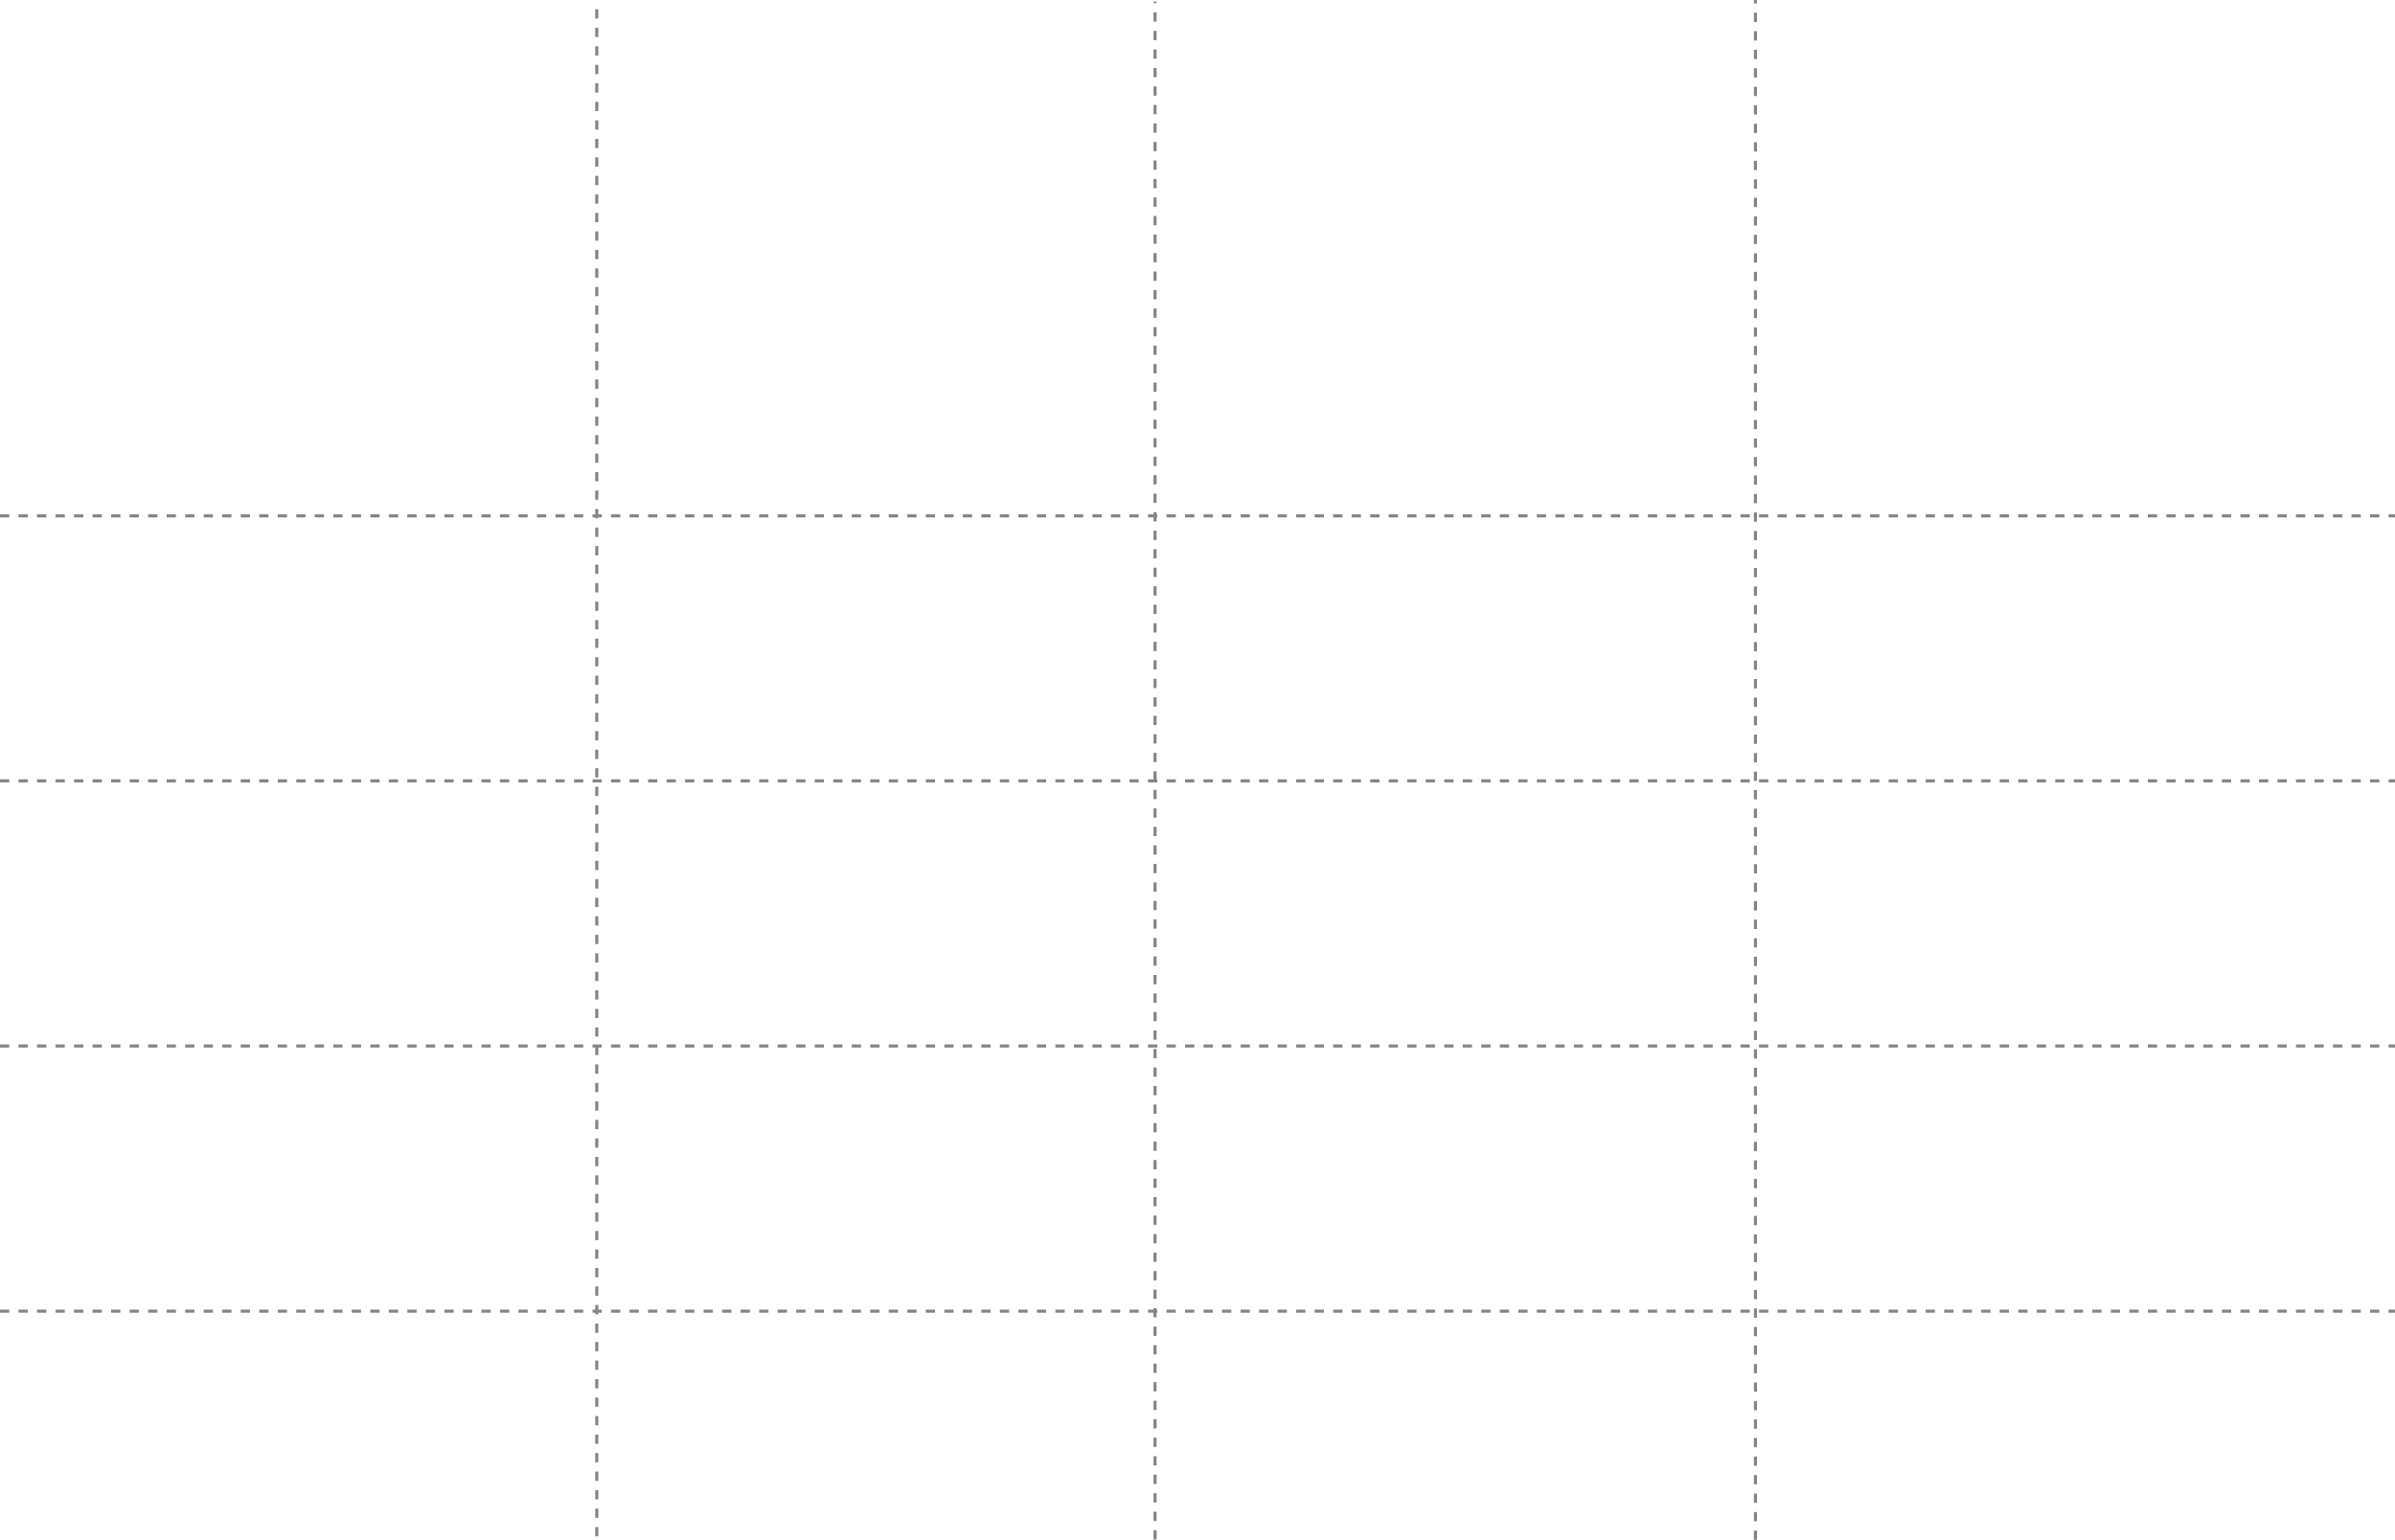
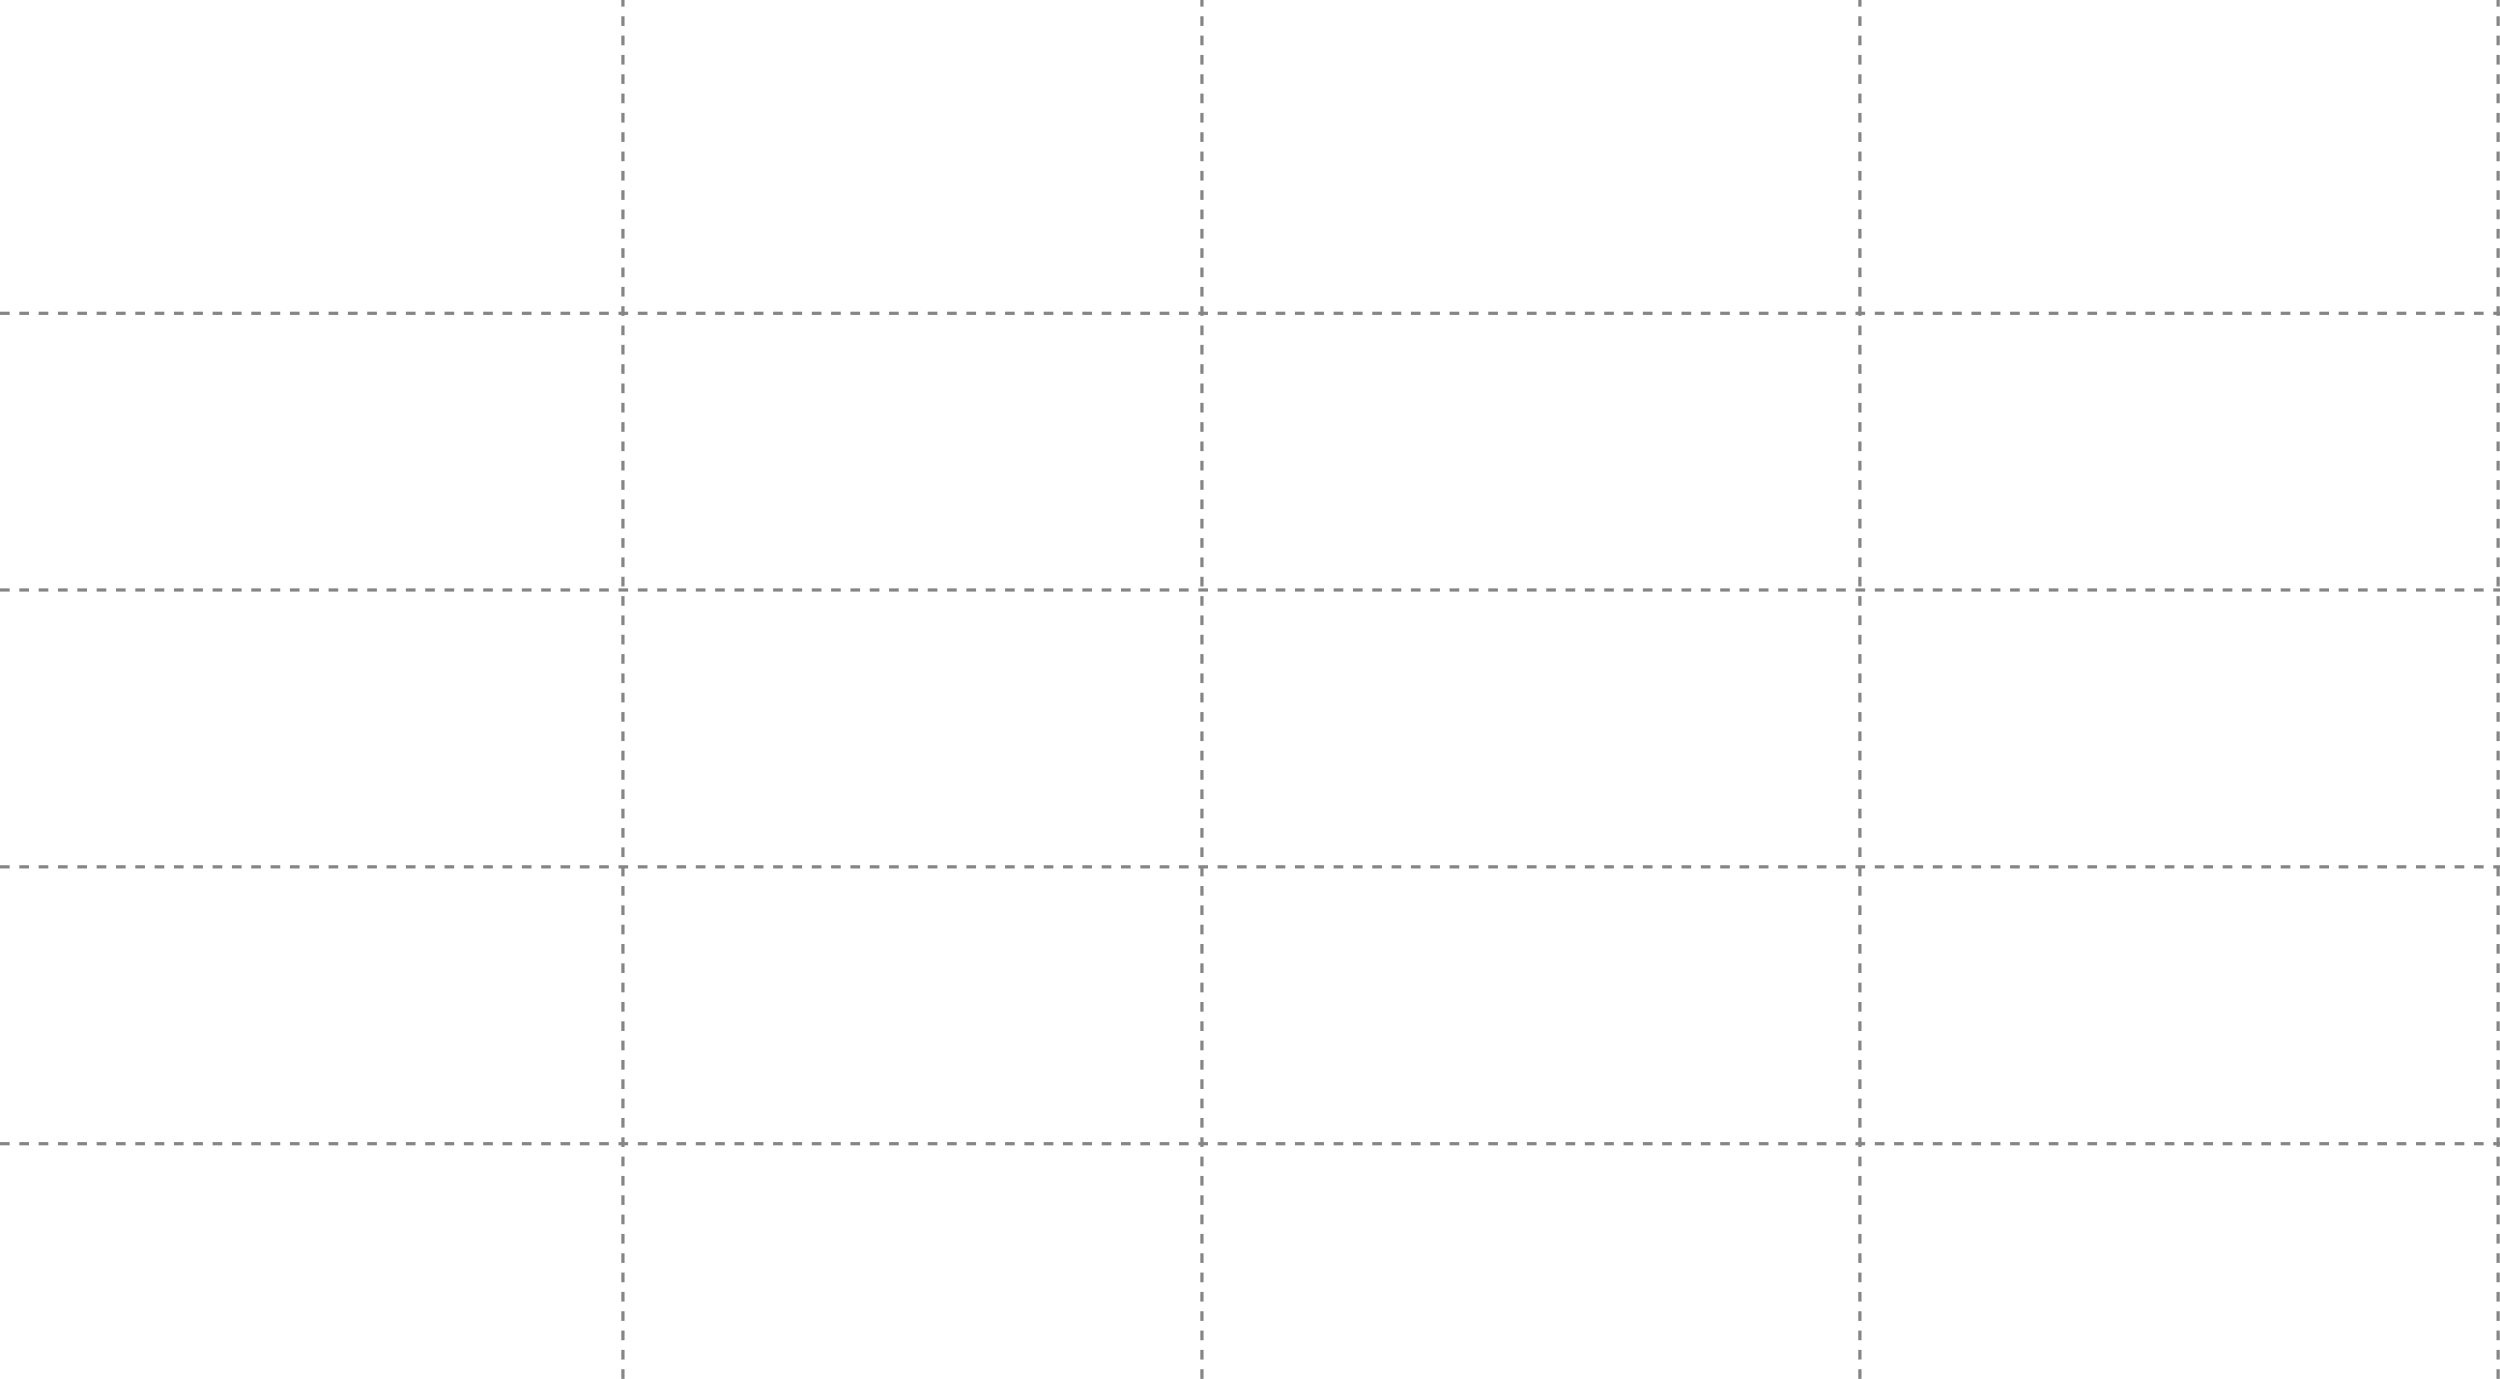
- <svg xmlns="http://www.w3.org/2000/svg" width="226.621mm" height="145.745mm" viewBox="0 0 802.988 516.421" id="svg4747" version="1.1">
+ <svg xmlns="http://www.w3.org/2000/svg" width="226.621mm" height="124.994mm" viewBox="0 0 802.988 442.891" id="svg4747" version="1.1">
  <defs id="defs4749">
    <marker orient="auto" refY="0" refX="0" id="marker5919" style="overflow:visible">
      <path id="path5921" d="M 0,0 5,-5 -12.5,0 5,5 Z" style="fill:#000000;fill-opacity:1;fill-rule:evenodd;stroke:#000000;stroke-width:1pt;stroke-opacity:1" transform="matrix(-0.4,0,0,-0.4,-4,0)" />
    </marker>
    <marker orient="auto" refY="0" refX="0" id="marker5363" style="overflow:visible">
      <path id="path5365" d="M 0,0 5,-5 -12.5,0 5,5 Z" style="fill:#000000;fill-opacity:1;fill-rule:evenodd;stroke:#000000;stroke-width:1pt;stroke-opacity:1" transform="matrix(-0.4,0,0,-0.4,-4,0)" />
    </marker>
    <marker orient="auto" refY="0" refX="0" id="marker5273" style="overflow:visible">
      <path id="path5275" d="M 0,0 5,-5 -12.5,0 5,5 Z" style="fill:#000000;fill-opacity:1;fill-rule:evenodd;stroke:#000000;stroke-width:1pt;stroke-opacity:1" transform="matrix(-0.4,0,0,-0.4,-4,0)" />
    </marker>
    <marker style="overflow:visible" id="marker5227" refX="0" refY="0" orient="auto">
      <path transform="matrix(-0.4,0,0,-0.4,-4,0)" style="fill:#000000;fill-opacity:1;fill-rule:evenodd;stroke:#000000;stroke-width:1pt;stroke-opacity:1" d="M 0,0 5,-5 -12.5,0 5,5 Z" id="path5229" />
    </marker>
    <marker orient="auto" refY="0" refX="0" id="Arrow1Send" style="overflow:visible">
      <path id="path4402" d="M 0,0 5,-5 -12.5,0 5,5 Z" style="fill:#000000;fill-opacity:1;fill-rule:evenodd;stroke:#000000;stroke-width:1pt;stroke-opacity:1" transform="matrix(-0.2,0,0,-0.2,-1.2,0)" />
    </marker>
    <marker orient="auto" refY="0" refX="0" id="Arrow1Lend" style="overflow:visible">
      <path id="path4390" d="M 0,0 5,-5 -12.5,0 5,5 Z" style="fill:#000000;fill-opacity:1;fill-rule:evenodd;stroke:#000000;stroke-width:1pt;stroke-opacity:1" transform="matrix(-0.8,0,0,-0.8,-10,0)" />
    </marker>
    <marker orient="auto" refY="0" refX="0" id="marker5919-3" style="overflow:visible">
      <path id="path5921-6" d="M 0,0 5,-5 -12.5,0 5,5 Z" style="fill:#000000;fill-opacity:1;fill-rule:evenodd;stroke:#000000;stroke-width:1pt;stroke-opacity:1" transform="matrix(-0.4,0,0,-0.4,-4,0)" />
    </marker>
  </defs>
-   <g id="layer1" transform="translate(-38.71061,-518.8757)">
-     <flowRoot style="font-style:normal;font-weight:normal;line-height:1;font-family:sans-serif;letter-spacing:0px;word-spacing:0px;fill:#000000;fill-opacity:1;stroke:none;stroke-width:1px;stroke-linecap:butt;stroke-linejoin:miter;stroke-opacity:1" id="flowRoot16882" xml:space="preserve" transform="translate(232.3194,128.2564)">
+   <g id="layer1" transform="translate(-38.71061,-591.2572)">
+     <path style="fill:none;fill-opacity:1;fill-rule:evenodd;stroke:#858585;stroke-width:1.035;stroke-linecap:butt;stroke-linejoin:miter;stroke-miterlimit:4;stroke-dasharray:3.104, 3.104;stroke-dashoffset:0;stroke-opacity:1" d="M 238.794,1034.148 V 591.257" id="path4564" />
+     <path id="path1093" d="M 636.1,1034.148 V 591.257" style="fill:none;fill-opacity:1;fill-rule:evenodd;stroke:#858585;stroke-width:1.035;stroke-linecap:butt;stroke-linejoin:miter;stroke-miterlimit:4;stroke-dasharray:3.104, 3.104;stroke-dashoffset:0;stroke-opacity:1" />
+     <path style="fill:none;fill-opacity:1;fill-rule:evenodd;stroke:#858585;stroke-width:1.035;stroke-linecap:butt;stroke-linejoin:miter;stroke-miterlimit:4;stroke-dasharray:3.104, 3.104;stroke-dashoffset:0;stroke-opacity:1" d="M 424.767,1034.148 V 591.257" id="path1095" />
+     <flowRoot style="font-style:normal;font-weight:normal;line-height:1;font-family:sans-serif;letter-spacing:0px;word-spacing:0px;fill:#000000;fill-opacity:1;stroke:none;stroke-width:1px;stroke-linecap:butt;stroke-linejoin:miter;stroke-opacity:1" id="flowRoot16882" xml:space="preserve" transform="translate(222.0361,122.9081)">
      <flowRegion id="flowRegion16884" style="line-height:1;font-family:sans-serif">
-         <rect style="font-size:22.5px;line-height:1;font-family:sans-serif" y="665.595" x="16.203" height="62.436" width="174" id="rect16886" />
+         <rect style="font-size:22.5px;line-height:1;font-family:sans-serif" y="665.595" x="16.203" height="78.285" width="186.68" id="rect16886" />
      </flowRegion>
-       <flowPara style="font-style:normal;font-variant:normal;font-weight:normal;font-stretch:normal;font-size:22.5px;line-height:1;font-family:'Liberation Serif';-inkscape-font-specification:'Liberation Serif';text-align:center;text-anchor:middle" id="flowPara16890">Plan de prévention des risques</flowPara>
+       <flowPara style="font-style:normal;font-variant:normal;font-weight:normal;font-stretch:normal;font-size:25px;line-height:1;font-family:'Liberation Serif';-inkscape-font-specification:'Liberation Serif';text-align:center;text-anchor:middle" id="flowPara16890">Plan de prévention des risques</flowPara>
    </flowRoot>
-     <flowRoot transform="translate(257.3453,172.6513)" xml:space="preserve" id="flowRoot17115-7" style="font-style:normal;font-weight:normal;line-height:0.01%;font-family:sans-serif;letter-spacing:0px;word-spacing:0px;fill:#000000;fill-opacity:1;stroke:none;stroke-width:1px;stroke-linecap:butt;stroke-linejoin:miter;stroke-opacity:1">
-       <flowRegion id="flowRegion17117-0" style="font-family:sans-serif">
-         <rect id="rect17119-93" width="122.149" height="35.165" x="16.203" y="665.595" style="font-size:19.401px;font-family:sans-serif" />
+     <flowRoot transform="translate(234.8724,-64.39271)" xml:space="preserve" id="flowRoot16852" style="font-style:normal;font-weight:normal;line-height:0.01%;font-family:sans-serif;letter-spacing:0px;word-spacing:0px;fill:#000000;fill-opacity:1;stroke:none;stroke-width:1px;stroke-linecap:butt;stroke-linejoin:miter;stroke-opacity:1">
+       <flowRegion id="flowRegion16854" style="font-family:sans-serif">
+         <rect id="rect16856" width="161.731" height="103.564" x="16.203" y="665.595" style="font-size:19.401px;font-family:sans-serif" />
      </flowRegion>
-       <flowPara id="flowPara17123-0" style="font-style:italic;font-variant:normal;font-weight:normal;font-stretch:normal;font-size:18.75px;line-height:1.25;font-family:'Liberation Serif';-inkscape-font-specification:'Liberation Serif';text-align:center;text-anchor:middle">PPRI</flowPara>
+       <flowPara id="flowPara16860" style="font-style:normal;font-variant:normal;font-weight:bold;font-stretch:normal;font-size:31.25px;line-height:1.25;font-family:'Liberation Serif';-inkscape-font-specification:'Liberation Serif';text-align:center;text-anchor:middle">Zone non urbanisable</flowPara>
    </flowRoot>
-     <path style="fill:none;fill-opacity:1;fill-rule:evenodd;stroke:#858585;stroke-width:1.035;stroke-linecap:butt;stroke-linejoin:miter;stroke-miterlimit:4;stroke-dasharray:3.104, 3.104;stroke-dashoffset:0;stroke-opacity:1" d="M 627.279,1035.296 V 518.876" id="use4572" />
-     <path style="fill:none;fill-opacity:1;fill-rule:evenodd;stroke:#858585;stroke-width:1.035;stroke-linecap:butt;stroke-linejoin:miter;stroke-miterlimit:4;stroke-dasharray:3.104, 3.104;stroke-dashoffset:0;stroke-opacity:1" d="M 425.971,1035.192 V 519.404" id="path3334" />
-     <flowRoot transform="translate(245.748,-151.7225)" xml:space="preserve" id="flowRoot16852" style="font-style:normal;font-weight:normal;line-height:0.01%;font-family:sans-serif;letter-spacing:0px;word-spacing:0px;fill:#000000;fill-opacity:1;stroke:none;stroke-width:1px;stroke-linecap:butt;stroke-linejoin:miter;stroke-opacity:1">
-       <flowRegion id="flowRegion16854" style="font-family:sans-serif">
-         <rect id="rect16856" width="140.597" height="78.204" x="16.203" y="665.595" style="font-size:19.401px;font-family:sans-serif" />
+     <flowRoot style="font-style:normal;font-weight:normal;line-height:0.01%;font-family:sans-serif;letter-spacing:0px;word-spacing:0px;fill:#000000;fill-opacity:1;stroke:none;stroke-width:1px;stroke-linecap:butt;stroke-linejoin:miter;stroke-opacity:1" id="flowRoot16862" xml:space="preserve" transform="translate(425.2943,-63.41615)">
+       <flowRegion id="flowRegion16864" style="font-family:sans-serif">
+         <rect style="font-size:19.401px;font-family:sans-serif" y="665.595" x="16.203" height="100.907" width="177.338" id="rect16866" />
      </flowRegion>
-       <flowPara id="flowPara16860" style="font-style:normal;font-variant:normal;font-weight:bold;font-stretch:normal;font-size:25px;line-height:1.25;font-family:'Liberation Serif';-inkscape-font-specification:'Liberation Serif';text-align:center;text-anchor:middle">Zone non urbanisable</flowPara>
+       <flowPara style="font-style:normal;font-variant:normal;font-weight:bold;font-stretch:normal;font-size:31.25px;line-height:1.25;font-family:'Liberation Serif';-inkscape-font-specification:'Liberation Serif';text-align:center;text-anchor:middle" id="flowPara16870">Position des logements</flowPara>
    </flowRoot>
-     <flowRoot style="font-style:normal;font-weight:normal;line-height:0.01%;font-family:sans-serif;letter-spacing:0px;word-spacing:0px;fill:#000000;fill-opacity:1;stroke:none;stroke-width:1px;stroke-linecap:butt;stroke-linejoin:miter;stroke-opacity:1" id="flowRoot16862" xml:space="preserve" transform="translate(440.9166,-150.746)">
-       <flowRegion id="flowRegion16864" style="font-family:sans-serif">
-         <rect style="font-size:19.401px;font-family:sans-serif" y="665.595" x="16.203" height="71.321" width="150.922" id="rect16866" />
-       </flowRegion>
-       <flowPara style="font-style:normal;font-variant:normal;font-weight:bold;font-stretch:normal;font-size:25px;line-height:1.25;font-family:'Liberation Serif';-inkscape-font-specification:'Liberation Serif';text-align:center;text-anchor:middle" id="flowPara16870">Position des logements</flowPara>
-     </flowRoot>
-     <flowRoot style="font-style:normal;font-weight:normal;line-height:0.01%;font-family:sans-serif;text-align:end;letter-spacing:0px;word-spacing:0px;text-anchor:end;fill:#000000;fill-opacity:1;stroke:none;stroke-width:1px;stroke-linecap:butt;stroke-linejoin:miter;stroke-opacity:1" id="flowRoot16810" xml:space="preserve" transform="translate(81.05447,-150.8594)">
+     <flowRoot style="font-style:normal;font-weight:normal;line-height:0.01%;font-family:sans-serif;text-align:end;letter-spacing:0px;word-spacing:0px;text-anchor:end;fill:#000000;fill-opacity:1;stroke:none;stroke-width:1px;stroke-linecap:butt;stroke-linejoin:miter;stroke-opacity:1" id="flowRoot16810" xml:space="preserve" transform="translate(81.05447,-74.77959)">
      <flowRegion id="flowRegion16812" style="font-family:sans-serif;text-align:end;text-anchor:end">
        <rect style="font-size:19.401px;font-family:sans-serif;text-align:end;text-anchor:end" y="665.595" x="16.203" height="72.342" width="112.785" id="rect16814" />
      </flowRegion>
      <flowPara style="font-style:italic;font-variant:normal;font-weight:normal;font-stretch:normal;font-size:25px;line-height:1.25;font-family:'Liberation Serif';-inkscape-font-specification:'Liberation Serif';text-align:end;text-anchor:end" id="flowPara16818">Type de règle</flowPara>
    </flowRoot>
-     <g id="g1571" transform="translate(0.4754984,1.20111)">
-       <g id="g1103">
-         <g id="g1120" transform="translate(0,2.089293)">
-           <flowRoot transform="translate(429.5201,24.58121)" xml:space="preserve" id="flowRoot16922" style="font-style:normal;font-weight:normal;line-height:0.01%;font-family:sans-serif;letter-spacing:0px;word-spacing:0px;fill:#000000;fill-opacity:1;stroke:none;stroke-width:1px;stroke-linecap:butt;stroke-linejoin:miter;stroke-opacity:1">
-             <flowRegion style="font-family:sans-serif" id="flowRegion16924">
-               <rect id="rect16926" width="159.93" height="81.613" x="16.203" y="665.595" style="font-size:19.401px;font-family:sans-serif" />
-             </flowRegion>
-             <flowPara id="flowPara16930" style="font-style:normal;font-variant:normal;font-weight:normal;font-stretch:normal;font-size:22.5px;line-height:1;font-family:'Liberation Serif';-inkscape-font-specification:'Liberation Serif';text-align:center;text-anchor:middle">Contraintes sur la <flowSpan style="font-weight:bold" id="flowSpan1124">densification</flowSpan> des tissus bâtis </flowPara>
-           </flowRoot>
-           <flowRoot transform="translate(448.213,91.91857)" xml:space="preserve" id="flowRoot17085" style="font-style:normal;font-weight:normal;line-height:0.01%;font-family:sans-serif;letter-spacing:0px;word-spacing:0px;fill:#000000;fill-opacity:1;stroke:none;stroke-width:1px;stroke-linecap:butt;stroke-linejoin:miter;stroke-opacity:1">
-             <flowRegion style="font-family:sans-serif" id="flowRegion17087">
-               <rect id="rect17089" width="122.149" height="35.165" x="16.203" y="665.595" style="font-size:19.401px;font-family:sans-serif" />
-             </flowRegion>
-             <flowPara id="flowPara17093" style="font-style:normal;font-variant:normal;font-weight:normal;font-stretch:normal;font-size:18.75px;line-height:1.25;font-family:'Liberation Serif';-inkscape-font-specification:'Liberation Serif';text-align:center;text-anchor:middle">
-               <flowSpan id="flowSpan1471" style="font-style:italic;font-variant:normal;font-weight:normal;font-stretch:normal;font-size:18.75px;line-height:1.25;font-family:'Liberation Serif';-inkscape-font-specification:'Liberation Serif';text-align:center;text-anchor:middle">SCoT</flowSpan>
-             </flowPara>
-           </flowRoot>
-         </g>
-       </g>
-     </g>
-     <flowRoot transform="translate(420.7385,128.2234)" xml:space="preserve" id="flowRoot16932" style="font-style:normal;font-weight:normal;line-height:1;font-family:sans-serif;letter-spacing:0px;word-spacing:0px;fill:#000000;fill-opacity:1;stroke:none;stroke-width:1px;stroke-linecap:butt;stroke-linejoin:miter;stroke-opacity:1">
-       <flowRegion id="flowRegion16934" style="line-height:1;font-family:sans-serif">
-         <rect id="rect16936" width="177.767" height="82.977" x="16.203" y="665.595" style="font-size:19.401px;line-height:1;font-family:sans-serif" />
-       </flowRegion>
-       <flowPara id="flowPara16940" style="font-style:normal;font-variant:normal;font-weight:normal;font-stretch:normal;font-size:22.5px;line-height:1;font-family:'Liberation Serif';-inkscape-font-specification:'Liberation Serif';text-align:center;text-anchor:middle">Facilitation de l'accessibilité</flowPara>
-     </flowRoot>
-     <flowRoot transform="translate(448.419,172.6513)" xml:space="preserve" id="flowRoot17095" style="font-style:normal;font-weight:normal;line-height:0.01%;font-family:sans-serif;letter-spacing:0px;word-spacing:0px;fill:#000000;fill-opacity:1;stroke:none;stroke-width:1px;stroke-linecap:butt;stroke-linejoin:miter;stroke-opacity:1">
-       <flowRegion id="flowRegion17097" style="font-family:sans-serif">
-         <rect id="rect17099" width="122.149" height="35.165" x="16.203" y="665.595" style="font-size:19.401px;font-family:sans-serif" />
-       </flowRegion>
-       <flowPara id="flowPara17103" style="font-style:italic;font-variant:normal;font-weight:normal;font-stretch:normal;font-size:18.75px;line-height:1.25;font-family:'Liberation Serif';-inkscape-font-specification:'Liberation Serif';text-align:center;text-anchor:middle">PDU</flowPara>
-     </flowRoot>
-     <g id="g1907" transform="translate(-5.444851,5.950869)">
-       <g id="g1049">
-         <g id="g4625" transform="translate(29.22953,-22.47698)">
-           <g transform="translate(69.38836,-55.19107)" id="g4518">
-             <flowRoot style="font-style:normal;font-weight:normal;line-height:0.01%;font-family:sans-serif;letter-spacing:0px;word-spacing:0px;fill:#000000;fill-opacity:1;stroke:none;stroke-width:1px;stroke-linecap:butt;stroke-linejoin:miter;stroke-opacity:1" id="flowRoot17105" xml:space="preserve" transform="translate(564.5059,250.3223)">
-               <flowRegion id="flowRegion17107" style="font-family:sans-serif">
-                 <rect style="font-size:19.401px;font-family:sans-serif" y="665.595" x="16.203" height="35.165" width="122.149" id="rect17109" />
-               </flowRegion>
-               <flowPara style="font-style:italic;font-variant:normal;font-weight:normal;font-stretch:normal;font-size:18.75px;line-height:1.25;font-family:'Liberation Serif';-inkscape-font-specification:'Liberation Serif';text-align:center;text-anchor:middle" id="flowPara17113">PLH</flowPara>
-             </flowRoot>
-           </g>
-         </g>
-         <g id="g1057">
-           <flowRoot transform="translate(616.3221,114.9609)" xml:space="preserve" id="flowRoot16962" style="font-style:normal;font-weight:normal;line-height:1;font-family:sans-serif;letter-spacing:0px;word-spacing:0px;fill:#000000;fill-opacity:1;stroke:none;stroke-width:1px;stroke-linecap:butt;stroke-linejoin:miter;stroke-opacity:1">
-             <flowRegion id="flowRegion16964" style="line-height:1;font-family:sans-serif">
-               <rect id="rect16966" width="215.722" height="74.294" x="16.203" y="665.595" style="font-size:19.401px;line-height:1;font-family:sans-serif" />
-             </flowRegion>
-             <flowPara id="flowPara16968" style="font-style:normal;font-variant:normal;font-weight:normal;font-stretch:normal;font-size:20px;line-height:1;font-family:'Liberation Serif';-inkscape-font-specification:'Liberation Serif';text-align:center;text-anchor:middle">Objectifs quantitatifs de <flowSpan style="font-weight:bold" id="flowSpan1059">création de logements</flowSpan> de différents types</flowPara>
-           </flowRoot>
-         </g>
-       </g>
-     </g>
-     <g id="g1874" transform="translate(-4.048299,-29.22255)">
-       <flowRoot style="font-style:normal;font-weight:normal;line-height:1;font-family:sans-serif;letter-spacing:0px;word-spacing:0px;fill:#000000;fill-opacity:1;stroke:none;stroke-width:1;stroke-linecap:butt;stroke-linejoin:miter;stroke-miterlimit:4;stroke-dasharray:none;stroke-opacity:1" id="flowRoot16912" xml:space="preserve" transform="translate(537.4839,328.7367)">
-         <flowRegion style="line-height:1;font-family:sans-serif" id="flowRegion16914">
-           <rect style="font-size:19.401px;line-height:1;font-family:sans-serif;stroke:none;stroke-width:1;stroke-miterlimit:4;stroke-dasharray:none;stroke-opacity:1" y="665.595" x="16.203" height="65.267" width="154.467" id="rect16916" />
+     <g id="g1120" transform="translate(-6.334814,10.52662)">
+       <flowRoot transform="translate(429.5201,24.58121)" xml:space="preserve" id="flowRoot16922" style="font-style:normal;font-weight:normal;line-height:0.01%;font-family:sans-serif;letter-spacing:0px;word-spacing:0px;fill:#000000;fill-opacity:1;stroke:none;stroke-width:1px;stroke-linecap:butt;stroke-linejoin:miter;stroke-opacity:1">
+         <flowRegion style="font-family:sans-serif" id="flowRegion16924">
+           <rect id="rect16926" width="181.064" height="73.159" x="16.203" y="665.595" style="font-size:19.401px;font-family:sans-serif" />
        </flowRegion>
-         <flowPara style="font-style:normal;font-variant:normal;font-weight:normal;font-stretch:normal;font-size:22.5px;line-height:1;font-family:'Liberation Serif';-inkscape-font-specification:'Liberation Serif';text-align:center;text-anchor:middle;stroke:none;stroke-width:1;stroke-miterlimit:4;stroke-dasharray:none;stroke-opacity:1" id="flowPara16920">Opérations d'aménagement </flowPara>
-       </flowRoot>
-       <flowRoot transform="translate(553.5003,373.4788)" xml:space="preserve" id="flowRoot17125" style="font-style:normal;font-weight:normal;line-height:0.01%;font-family:sans-serif;letter-spacing:0px;word-spacing:0px;fill:#000000;fill-opacity:1;stroke:none;stroke-width:1;stroke-linecap:butt;stroke-linejoin:miter;stroke-miterlimit:4;stroke-dasharray:none;stroke-opacity:1">
-         <flowRegion style="font-family:sans-serif" id="flowRegion17127">
-           <rect id="rect17129" width="122.149" height="35.165" x="16.203" y="665.595" style="font-size:19.401px;font-family:sans-serif;stroke:none;stroke-width:1;stroke-miterlimit:4;stroke-dasharray:none;stroke-opacity:1" />
-         </flowRegion>
-         <flowPara id="flowPara4449" style="font-style:italic;font-variant:normal;font-weight:normal;font-stretch:normal;font-size:18.75px;line-height:1.25;font-family:'Liberation Serif';-inkscape-font-specification:'Liberation Serif';text-align:center;text-anchor:middle;stroke:none;stroke-width:1;stroke-miterlimit:4;stroke-dasharray:none;stroke-opacity:1">OAP/ZAC</flowPara>
+         <flowPara id="flowPara16930" style="font-style:normal;font-variant:normal;font-weight:normal;font-stretch:normal;font-size:25px;line-height:1;font-family:'Liberation Serif';-inkscape-font-specification:'Liberation Serif';text-align:center;text-anchor:middle">Contraintes sur la <flowSpan style="font-weight:bold;font-size:25px" id="flowSpan1124">densification</flowSpan> des tissus bâtis </flowPara>
      </flowRoot>
    </g>
-     <g id="g4348" transform="translate(-58,-73.009)">
-       <flowRoot style="font-style:normal;font-weight:normal;line-height:0.01%;font-family:sans-serif;letter-spacing:0px;word-spacing:0px;fill:#000000;fill-opacity:1;stroke:none;stroke-width:1px;stroke-linecap:butt;stroke-linejoin:miter;stroke-opacity:1" id="flowRoot16872" xml:space="preserve" transform="translate(317.8526,-7.88505)">
-         <flowRegion style="font-family:sans-serif" id="flowRegion16874">
-           <rect style="font-size:19.401px;font-family:sans-serif" y="665.595" x="16.203" height="66.546" width="120.654" id="rect16876" />
-         </flowRegion>
-         <flowPara style="font-style:normal;font-variant:normal;font-weight:normal;font-stretch:normal;font-size:22.5px;line-height:1.25;font-family:'Liberation Serif';-inkscape-font-specification:'Liberation Serif';text-align:center;text-anchor:middle" id="flowPara16878">Trame verte et bleue</flowPara>
-         <flowPara style="font-style:normal;font-variant:normal;font-weight:normal;font-stretch:normal;font-size:22.5px;line-height:1.25;font-family:'Liberation Serif';-inkscape-font-specification:'Liberation Serif';text-align:center;text-anchor:middle" id="flowPara16880"> </flowPara>
-       </flowRoot>
-       <flowRoot style="font-style:normal;font-weight:normal;line-height:0.01%;font-family:sans-serif;letter-spacing:0px;word-spacing:0px;fill:#000000;fill-opacity:1;stroke:none;stroke-width:1px;stroke-linecap:butt;stroke-linejoin:miter;stroke-opacity:1" id="flowRoot17115-6" xml:space="preserve" transform="translate(313.408,49.60381)">
-         <flowRegion style="font-family:sans-serif" id="flowRegion17117-2">
-           <rect style="font-size:19.401px;font-family:sans-serif" y="665.595" x="16.203" height="35.165" width="122.149" id="rect17119-6" />
-         </flowRegion>
-         <flowPara style="font-style:italic;font-variant:normal;font-weight:normal;font-stretch:normal;font-size:18.75px;line-height:1.25;font-family:'Liberation Serif';-inkscape-font-specification:'Liberation Serif';text-align:center;text-anchor:middle" id="flowPara17123-7">SRADDET</flowPara>
-       </flowRoot>
-     </g>
-     <flowRoot transform="translate(663.9965,-150.746)" xml:space="preserve" id="flowRoot4270" style="font-style:normal;font-weight:normal;line-height:0.01%;font-family:sans-serif;letter-spacing:0px;word-spacing:0px;fill:#000000;fill-opacity:1;stroke:none;stroke-width:1px;stroke-linecap:butt;stroke-linejoin:miter;stroke-opacity:1">
+     <flowRoot transform="translate(431.7751,121.5315)" xml:space="preserve" id="flowRoot16932" style="font-style:normal;font-weight:normal;line-height:1;font-family:sans-serif;letter-spacing:0px;word-spacing:0px;fill:#000000;fill-opacity:1;stroke:none;stroke-width:1px;stroke-linecap:butt;stroke-linejoin:miter;stroke-opacity:1">
+       <flowRegion id="flowRegion16934" style="line-height:1;font-family:sans-serif">
+         <rect id="rect16936" width="164.03" height="73.467" x="16.203" y="665.595" style="font-size:19.401px;line-height:1;font-family:sans-serif" />
+       </flowRegion>
+       <flowPara id="flowPara16940" style="font-style:normal;font-variant:normal;font-weight:normal;font-stretch:normal;font-size:25px;line-height:1;font-family:'Liberation Serif';-inkscape-font-specification:'Liberation Serif';text-align:center;text-anchor:middle">
+         <flowSpan style="font-weight:bold;font-size:25px" id="flowSpan1139">Accessibilité </flowSpan>aux réseaux de transports</flowPara>
+     </flowRoot>
+     <flowRoot style="font-style:normal;font-weight:normal;line-height:1;font-family:sans-serif;letter-spacing:0px;word-spacing:0px;fill:#000000;fill-opacity:1;stroke:none;stroke-width:1px;stroke-linecap:butt;stroke-linejoin:miter;stroke-opacity:1" id="flowRoot16962" xml:space="preserve" transform="translate(639.4306,125.4057)">
+       <flowRegion style="line-height:1;font-family:sans-serif" id="flowRegion16964">
+         <rect style="font-size:19.401px;line-height:1;font-family:sans-serif" y="665.595" x="16.203" height="76.407" width="165.002" id="rect16966" />
+       </flowRegion>
+       <flowPara style="font-style:normal;font-variant:normal;font-weight:normal;font-stretch:normal;font-size:25px;line-height:1;font-family:'Liberation Serif';-inkscape-font-specification:'Liberation Serif';text-align:center;text-anchor:middle" id="flowPara16968">Objectifs de <flowSpan id="flowSpan1059" style="font-weight:bold;font-size:25px">création de logements</flowSpan>
+       </flowPara>
+     </flowRoot>
+     <flowRoot transform="translate(537.985,308.0431)" xml:space="preserve" id="flowRoot16912" style="font-style:normal;font-weight:normal;line-height:1;font-family:sans-serif;letter-spacing:0px;word-spacing:0px;fill:#000000;fill-opacity:1;stroke:none;stroke-width:1;stroke-linecap:butt;stroke-linejoin:miter;stroke-miterlimit:4;stroke-dasharray:none;stroke-opacity:1">
+       <flowRegion id="flowRegion16914" style="line-height:1;font-family:sans-serif">
+         <rect id="rect16916" width="162.92" height="64.21" x="16.203" y="665.595" style="font-size:19.401px;line-height:1;font-family:sans-serif;stroke:none;stroke-width:1;stroke-miterlimit:4;stroke-dasharray:none;stroke-opacity:1" />
+       </flowRegion>
+       <flowPara id="flowPara16920" style="font-style:normal;font-variant:normal;font-weight:normal;font-stretch:normal;font-size:25px;line-height:1;font-family:'Liberation Serif';-inkscape-font-specification:'Liberation Serif';text-align:center;text-anchor:middle;stroke:none;stroke-width:1;stroke-miterlimit:4;stroke-dasharray:none;stroke-opacity:1">Opérations d'aménagement </flowPara>
+     </flowRoot>
+     <flowRoot transform="translate(655.619,-63.41615)" xml:space="preserve" id="flowRoot4270" style="font-style:normal;font-weight:normal;line-height:0.01%;font-family:sans-serif;letter-spacing:0px;word-spacing:0px;fill:#000000;fill-opacity:1;stroke:none;stroke-width:1px;stroke-linecap:butt;stroke-linejoin:miter;stroke-opacity:1">
      <flowRegion style="font-family:sans-serif" id="flowRegion4272">
-         <rect id="rect4274" width="119.948" height="80.498" x="16.203" y="665.595" style="font-size:19.401px;font-family:sans-serif" />
+         <rect id="rect4274" width="133.685" height="105.858" x="16.203" y="665.595" style="font-size:19.401px;font-family:sans-serif" />
      </flowRegion>
-       <flowPara id="flowPara4278" style="font-style:normal;font-variant:normal;font-weight:bold;font-stretch:normal;font-size:25px;line-height:1.25;font-family:'Liberation Serif';-inkscape-font-specification:'Liberation Serif';text-align:center;text-anchor:middle">Type des logements</flowPara>
+       <flowPara id="flowPara4278" style="font-style:normal;font-variant:normal;font-weight:bold;font-stretch:normal;font-size:31.25px;line-height:1.25;font-family:'Liberation Serif';-inkscape-font-specification:'Liberation Serif';text-align:center;text-anchor:middle">Type des logements</flowPara>
    </flowRoot>
-     <path style="fill:none;fill-opacity:1;fill-rule:evenodd;stroke:#858585;stroke-width:1.035;stroke-linecap:butt;stroke-linejoin:miter;stroke-miterlimit:4;stroke-dasharray:3.104, 3.104;stroke-dashoffset:0;stroke-opacity:1" d="M 238.794,1034.148 V 519.404" id="path4564" />
-     <g transform="translate(117.9149,237.9679)" id="g4349">
+     <g transform="translate(113.5955,244.8926)" id="g4349">
      <g id="g1506">
        <g id="g1075" transform="translate(0.5283322,-12.15164)">
          <flowRoot transform="translate(109.3852,-198.0299)" xml:space="preserve" id="flowRoot4294" style="font-style:normal;font-weight:normal;line-height:1;font-family:sans-serif;letter-spacing:0px;word-spacing:0px;fill:#000000;fill-opacity:1;stroke:none;stroke-width:1px;stroke-linecap:butt;stroke-linejoin:miter;stroke-opacity:1">
            <flowRegion id="flowRegion4296" style="line-height:1;font-family:sans-serif">
-               <rect id="rect4298" width="176.252" height="79.938" x="16.203" y="665.595" style="font-size:19.401px;line-height:1;font-family:sans-serif" />
+               <rect id="rect4298" width="183.648" height="79.938" x="16.203" y="665.595" style="font-size:19.401px;line-height:1;font-family:sans-serif" />
            </flowRegion>
-             <flowPara id="flowPara4303" style="font-style:normal;font-variant:normal;font-weight:normal;font-stretch:normal;font-size:22.5px;line-height:1;font-family:'Liberation Serif';-inkscape-font-specification:'Liberation Serif';text-align:center;text-anchor:middle">Contraintes sur <flowSpan style="font-weight:bold" id="flowSpan1122">l'artificialisation</flowSpan> des sols</flowPara>
+             <flowPara id="flowPara4303" style="font-style:normal;font-variant:normal;font-weight:normal;font-stretch:normal;font-size:25px;line-height:1;font-family:'Liberation Serif';-inkscape-font-specification:'Liberation Serif';text-align:center;text-anchor:middle">Contraintes sur <flowSpan style="font-weight:bold;font-size:25px" id="flowSpan1122">l'artificialisation</flowSpan> des sols</flowPara>
          </flowRoot>
          <flowRoot transform="translate(136.003,-131.2362)" xml:space="preserve" id="flowRoot4305" style="font-style:normal;font-weight:normal;line-height:0.01%;font-family:sans-serif;letter-spacing:0px;word-spacing:0px;fill:#000000;fill-opacity:1;stroke:none;stroke-width:1px;stroke-linecap:butt;stroke-linejoin:miter;stroke-opacity:1">
            <flowRegion id="flowRegion4307" style="font-family:sans-serif">
              <rect id="rect4309" width="122.149" height="35.165" x="16.203" y="665.595" style="font-size:19.401px;font-family:sans-serif" />
            </flowRegion>
-             <flowPara id="flowPara4313" style="font-style:italic;font-variant:normal;font-weight:normal;font-stretch:normal;font-size:18.75px;line-height:1.25;font-family:'Liberation Serif';-inkscape-font-specification:'Liberation Serif';text-align:center;text-anchor:middle">SCoT</flowPara>
+             <flowPara id="flowPara4313" style="font-style:italic;font-variant:normal;font-weight:normal;font-stretch:normal;font-size:18.75px;line-height:1.25;font-family:'Liberation Serif';-inkscape-font-specification:'Liberation Serif';text-align:center;text-anchor:middle" />
          </flowRoot>
        </g>
      </g>
    </g>
    <flowRoot style="font-style:normal;font-weight:normal;line-height:0.01%;font-family:sans-serif;letter-spacing:0px;word-spacing:0px;fill:#000000;fill-opacity:1;stroke:none;stroke-width:1px;stroke-linecap:butt;stroke-linejoin:miter;stroke-opacity:1" id="flowRoot16822" xml:space="preserve" transform="translate(-8.645278,57.19692)">
      <flowRegion id="flowRegion16824" style="font-family:sans-serif">
        <rect style="font-size:19.401px;font-family:sans-serif" y="665.595" x="16.203" height="64.438" width="258.755" id="rect16826" />
      </flowRegion>
-       <flowPara style="font-style:normal;font-variant:normal;font-weight:bold;font-stretch:normal;font-size:25px;line-height:1.25;font-family:'Liberation Serif';-inkscape-font-specification:'Liberation Serif';text-align:center;text-anchor:middle" id="flowPara16830">Bassin de vie</flowPara>
+       <flowPara style="font-style:normal;font-variant:normal;font-weight:normal;font-stretch:normal;font-size:25px;line-height:1.25;font-family:'Liberation Serif';-inkscape-font-specification:'Liberation Serif';text-align:center;text-anchor:middle" id="flowPara16830">Bassin de vie</flowPara>
    </flowRoot>
-     <flowRoot transform="translate(59.18846,-82.88147)" xml:space="preserve" id="flowRoot4334" style="font-style:normal;font-weight:normal;line-height:0.01%;font-family:sans-serif;letter-spacing:0px;word-spacing:0px;fill:#000000;fill-opacity:1;stroke:none;stroke-width:1px;stroke-linecap:butt;stroke-linejoin:miter;stroke-opacity:1">
+     <flowRoot transform="translate(59.18846,-6.801632)" xml:space="preserve" id="flowRoot4334" style="font-style:normal;font-weight:normal;line-height:0.01%;font-family:sans-serif;letter-spacing:0px;word-spacing:0px;fill:#000000;fill-opacity:1;stroke:none;stroke-width:1px;stroke-linecap:butt;stroke-linejoin:miter;stroke-opacity:1">
      <flowRegion id="flowRegion4336" style="font-family:sans-serif">
        <rect id="rect4338" width="122.149" height="35.165" x="16.203" y="665.595" style="font-size:19.401px;font-family:sans-serif" />
      </flowRegion>
      <flowPara id="flowPara4340" style="font-style:italic;font-variant:normal;font-weight:normal;font-stretch:normal;font-size:25px;line-height:1.25;font-family:'Liberation Serif';-inkscape-font-specification:'Liberation Serif';text-align:center;text-anchor:middle">Échelle </flowPara>
    </flowRoot>
    <flowRoot transform="translate(-8.858901,146.0635)" xml:space="preserve" id="flowRoot4324" style="font-style:normal;font-weight:normal;line-height:0.01%;font-family:sans-serif;letter-spacing:0px;word-spacing:0px;fill:#000000;fill-opacity:1;stroke:none;stroke-width:1px;stroke-linecap:butt;stroke-linejoin:miter;stroke-opacity:1">
      <flowRegion style="font-family:sans-serif" id="flowRegion4326">
        <rect id="rect4328" width="258.755" height="64.438" x="16.203" y="665.595" style="font-size:19.401px;font-family:sans-serif" />
      </flowRegion>
-       <flowPara id="flowPara4330" style="font-style:normal;font-variant:normal;font-weight:bold;font-stretch:normal;font-size:25px;line-height:1.25;font-family:'Liberation Serif';-inkscape-font-specification:'Liberation Serif';text-align:center;text-anchor:middle">Inter-communale</flowPara>
+       <flowPara id="flowPara4330" style="font-style:normal;font-variant:normal;font-weight:normal;font-stretch:normal;font-size:25px;line-height:1.25;font-family:'Liberation Serif';-inkscape-font-specification:'Liberation Serif';text-align:center;text-anchor:middle">Inter-communale</flowPara>
    </flowRoot>
    <flowRoot style="font-style:normal;font-weight:normal;line-height:0.01%;font-family:sans-serif;letter-spacing:0px;word-spacing:0px;fill:#000000;fill-opacity:1;stroke:none;stroke-width:1px;stroke-linecap:butt;stroke-linejoin:miter;stroke-opacity:1" id="flowRoot4332" xml:space="preserve" transform="translate(-9.04811,234.9911)">
      <flowRegion id="flowRegion4334" style="font-family:sans-serif">
        <rect style="font-size:19.401px;font-family:sans-serif" y="665.595" x="16.203" height="64.438" width="258.755" id="rect4336" />
      </flowRegion>
-       <flowPara style="font-style:normal;font-variant:normal;font-weight:bold;font-stretch:normal;font-size:25px;line-height:1.25;font-family:'Liberation Serif';-inkscape-font-specification:'Liberation Serif';text-align:center;text-anchor:middle" id="flowPara4338">Communale</flowPara>
+       <flowPara style="font-style:normal;font-variant:normal;font-weight:normal;font-stretch:normal;font-size:25px;line-height:1.25;font-family:'Liberation Serif';-inkscape-font-specification:'Liberation Serif';text-align:center;text-anchor:middle" id="flowPara4338">Communale</flowPara>
    </flowRoot>
    <flowRoot transform="translate(-8.651382,317.5254)" xml:space="preserve" id="flowRoot4340" style="font-style:normal;font-weight:normal;line-height:0.01%;font-family:sans-serif;letter-spacing:0px;word-spacing:0px;fill:#000000;fill-opacity:1;stroke:none;stroke-width:1px;stroke-linecap:butt;stroke-linejoin:miter;stroke-opacity:1">
      <flowRegion style="font-family:sans-serif" id="flowRegion4342">
        <rect id="rect4344" width="258.755" height="64.438" x="16.203" y="665.595" style="font-size:19.401px;font-family:sans-serif" />
      </flowRegion>
-       <flowPara id="flowPara4346" style="font-style:normal;font-variant:normal;font-weight:bold;font-stretch:normal;font-size:25px;line-height:1.25;font-family:'Liberation Serif';-inkscape-font-specification:'Liberation Serif';text-align:center;text-anchor:middle">Parcellaire</flowPara>
-     </flowRoot>
-     <flowRoot transform="translate(-8.651382,-36.94308)" xml:space="preserve" id="flowRoot4301" style="font-style:normal;font-weight:normal;line-height:0.01%;font-family:sans-serif;letter-spacing:0px;word-spacing:0px;fill:#000000;fill-opacity:1;stroke:none;stroke-width:1px;stroke-linecap:butt;stroke-linejoin:miter;stroke-opacity:1">
-       <flowRegion style="font-family:sans-serif" id="flowRegion4303">
-         <rect id="rect4305" width="258.755" height="64.438" x="16.203" y="665.595" style="font-size:19.401px;font-family:sans-serif" />
-       </flowRegion>
-       <flowPara id="flowPara4307" style="font-style:normal;font-variant:normal;font-weight:bold;font-stretch:normal;font-size:25px;line-height:1.25;font-family:'Liberation Serif';-inkscape-font-specification:'Liberation Serif';text-align:center;text-anchor:middle">Régionale</flowPara>
+       <flowPara id="flowPara4346" style="font-style:normal;font-variant:normal;font-weight:normal;font-stretch:normal;font-size:25px;line-height:1.25;font-family:'Liberation Serif';-inkscape-font-specification:'Liberation Serif';text-align:center;text-anchor:middle">Parcellaire</flowPara>
    </flowRoot>
    <path id="path1135" d="M 38.711,958.612 H 841.698" style="fill:none;fill-opacity:1;fill-rule:evenodd;stroke:#858585;stroke-width:1.035;stroke-linecap:butt;stroke-linejoin:miter;stroke-miterlimit:4;stroke-dasharray:3.104, 3.104;stroke-dashoffset:0;stroke-opacity:1" />
    <path style="fill:none;fill-opacity:1;fill-rule:evenodd;stroke:#858585;stroke-width:1.035;stroke-linecap:butt;stroke-linejoin:miter;stroke-miterlimit:4;stroke-dasharray:3.104, 3.104;stroke-dashoffset:0;stroke-opacity:1" d="M 38.711,869.684 H 841.698" id="path1137" />
    <path id="path1139" d="M 38.711,780.756 H 841.698" style="fill:none;fill-opacity:1;fill-rule:evenodd;stroke:#858585;stroke-width:1.035;stroke-linecap:butt;stroke-linejoin:miter;stroke-miterlimit:4;stroke-dasharray:3.104, 3.104;stroke-dashoffset:0;stroke-opacity:1" />
    <path style="fill:none;fill-opacity:1;fill-rule:evenodd;stroke:#858585;stroke-width:1.035;stroke-linecap:butt;stroke-linejoin:miter;stroke-miterlimit:4;stroke-dasharray:3.104, 3.104;stroke-dashoffset:0;stroke-opacity:1" d="M 38.711,691.89 H 841.698" id="path1141" />
    <flowRoot style="font-style:normal;font-weight:normal;line-height:0.01%;font-family:sans-serif;letter-spacing:0px;word-spacing:0px;fill:#000000;fill-opacity:1;stroke:none;stroke-width:1px;stroke-linecap:butt;stroke-linejoin:miter;stroke-opacity:1" id="flowRoot16902" xml:space="preserve" transform="translate(334.1941,189.9397)">
      <flowRegion id="flowRegion16904" style="font-family:sans-serif">
        <rect style="font-size:19.401px;font-family:sans-serif" y="665.595" x="16.203" height="38.092" width="150.446" id="rect16906" />
      </flowRegion>
-       <flowPara style="font-style:normal;font-variant:normal;font-weight:normal;font-stretch:normal;font-size:22.5px;line-height:1.25;font-family:'Liberation Serif';-inkscape-font-specification:'Liberation Serif';text-align:center;text-anchor:middle" id="flowPara16910">Servitudes</flowPara>
+       <flowPara style="font-style:normal;font-variant:normal;font-weight:normal;font-stretch:normal;font-size:25px;line-height:1.25;font-family:'Liberation Serif';-inkscape-font-specification:'Liberation Serif';text-align:center;text-anchor:middle" id="flowPara16910">Servitudes</flowPara>
    </flowRoot>
-     <g id="g1033" transform="translate(0,-44.46381)">
-       <flowRoot style="font-style:normal;font-weight:normal;line-height:0.01%;font-family:sans-serif;letter-spacing:0px;word-spacing:0px;fill:#000000;fill-opacity:1;stroke:none;stroke-width:1px;stroke-linecap:butt;stroke-linejoin:miter;stroke-opacity:1" id="flowRoot16892" xml:space="preserve" transform="translate(334.3918,269.5526)">
-         <flowRegion style="font-family:sans-serif" id="flowRegion16894">
-           <rect style="font-size:19.401px;font-family:sans-serif" y="665.595" x="16.203" height="38.092" width="150.446" id="rect16896" />
-         </flowRegion>
-         <flowPara style="font-style:normal;font-variant:normal;font-weight:normal;font-stretch:normal;font-size:22.5px;line-height:1.25;font-family:'Liberation Serif';-inkscape-font-specification:'Liberation Serif';text-align:center;text-anchor:middle" id="flowPara16900">Zonage</flowPara>
-       </flowRoot>
-       <flowRoot style="font-style:normal;font-weight:normal;line-height:0.01%;font-family:sans-serif;letter-spacing:0px;word-spacing:0px;fill:#000000;fill-opacity:1;stroke:none;stroke-width:1px;stroke-linecap:butt;stroke-linejoin:miter;stroke-opacity:1" id="flowRoot17115-3" xml:space="preserve" transform="translate(348.2409,294.4136)">
-         <flowRegion style="font-family:sans-serif" id="flowRegion17117-6">
-           <rect style="font-size:19.401px;font-family:sans-serif" y="665.595" x="16.203" height="35.165" width="122.149" id="rect17119-7" />
-         </flowRegion>
-         <flowPara style="font-style:italic;font-variant:normal;font-weight:normal;font-stretch:normal;font-size:18.75px;line-height:1.25;font-family:'Liberation Serif';-inkscape-font-specification:'Liberation Serif';text-align:center;text-anchor:middle" id="flowPara17123-3">PLU</flowPara>
-       </flowRoot>
-     </g>
-     <g id="g1043" transform="translate(0,-44.46381)">
-       <flowRoot transform="translate(521.928,270.0808)" xml:space="preserve" id="flowRoot16954" style="font-style:normal;font-weight:normal;line-height:0.01%;font-family:sans-serif;letter-spacing:0px;word-spacing:0px;fill:#000000;fill-opacity:1;stroke:none;stroke-width:1px;stroke-linecap:butt;stroke-linejoin:miter;stroke-opacity:1">
-         <flowRegion style="font-family:sans-serif" id="flowRegion16956">
-           <rect id="rect16958" width="177.767" height="82.977" x="16.203" y="665.595" style="font-size:19.401px;font-family:sans-serif" />
-         </flowRegion>
-         <flowPara id="flowPara16960" style="font-style:normal;font-variant:normal;font-weight:normal;font-stretch:normal;font-size:22.5px;line-height:1.25;font-family:'Liberation Serif';-inkscape-font-specification:'Liberation Serif';text-align:center;text-anchor:middle">Règlement</flowPara>
-       </flowRoot>
-       <flowRoot style="font-style:normal;font-weight:normal;line-height:0.01%;font-family:sans-serif;letter-spacing:0px;word-spacing:0px;fill:#000000;fill-opacity:1;stroke:none;stroke-width:1px;stroke-linecap:butt;stroke-linejoin:miter;stroke-opacity:1" id="flowRoot17115" xml:space="preserve" transform="translate(549.4977,294.7972)">
-         <flowRegion style="font-family:sans-serif" id="flowRegion17117">
-           <rect style="font-size:19.401px;font-family:sans-serif" y="665.595" x="16.203" height="35.165" width="122.149" id="rect17119" />
-         </flowRegion>
-         <flowPara style="font-style:italic;font-variant:normal;font-weight:normal;font-stretch:normal;font-size:18.75px;line-height:1.25;font-family:'Liberation Serif';-inkscape-font-specification:'Liberation Serif';text-align:center;text-anchor:middle" id="flowPara17123"> PLU</flowPara>
-       </flowRoot>
-     </g>
+     <flowRoot transform="translate(334.3918,233.5209)" xml:space="preserve" id="flowRoot16892" style="font-style:normal;font-weight:normal;line-height:0.01%;font-family:sans-serif;letter-spacing:0px;word-spacing:0px;fill:#000000;fill-opacity:1;stroke:none;stroke-width:1px;stroke-linecap:butt;stroke-linejoin:miter;stroke-opacity:1">
+       <flowRegion id="flowRegion16894" style="font-family:sans-serif">
+         <rect id="rect16896" width="150.446" height="38.092" x="16.203" y="665.595" style="font-size:19.401px;font-family:sans-serif" />
+       </flowRegion>
+       <flowPara id="flowPara16900" style="font-style:normal;font-variant:normal;font-weight:bold;font-stretch:normal;font-size:25px;line-height:1.25;font-family:'Liberation Serif';-inkscape-font-specification:'Liberation Serif';text-align:center;text-anchor:middle">Zonage</flowPara>
+     </flowRoot>
+     <flowRoot style="font-style:normal;font-weight:normal;line-height:0.01%;font-family:sans-serif;letter-spacing:0px;word-spacing:0px;fill:#000000;fill-opacity:1;stroke:none;stroke-width:1px;stroke-linecap:butt;stroke-linejoin:miter;stroke-opacity:1" id="flowRoot16954" xml:space="preserve" transform="translate(530.7199,219.3079)">
+       <flowRegion id="flowRegion16956" style="font-family:sans-serif">
+         <rect style="font-size:19.401px;font-family:sans-serif" y="665.595" x="16.203" height="82.977" width="177.767" id="rect16958" />
+       </flowRegion>
+       <flowPara style="font-style:normal;font-variant:normal;font-weight:normal;font-stretch:normal;font-size:25px;line-height:1.25;font-family:'Liberation Serif';-inkscape-font-specification:'Liberation Serif';text-align:center;text-anchor:middle" id="flowPara16960">
+         <flowSpan style="font-weight:bold" id="flowSpan960">Règlement</flowSpan> du PLU</flowPara>
+     </flowRoot>
+     <path style="fill:none;fill-opacity:1;fill-rule:evenodd;stroke:#858585;stroke-width:1.035;stroke-linecap:butt;stroke-linejoin:miter;stroke-miterlimit:4;stroke-dasharray:3.104, 3.104;stroke-dashoffset:0;stroke-opacity:1" d="M 841.093,1034.148 V 591.257" id="path1143" />
  </g>
</svg>
